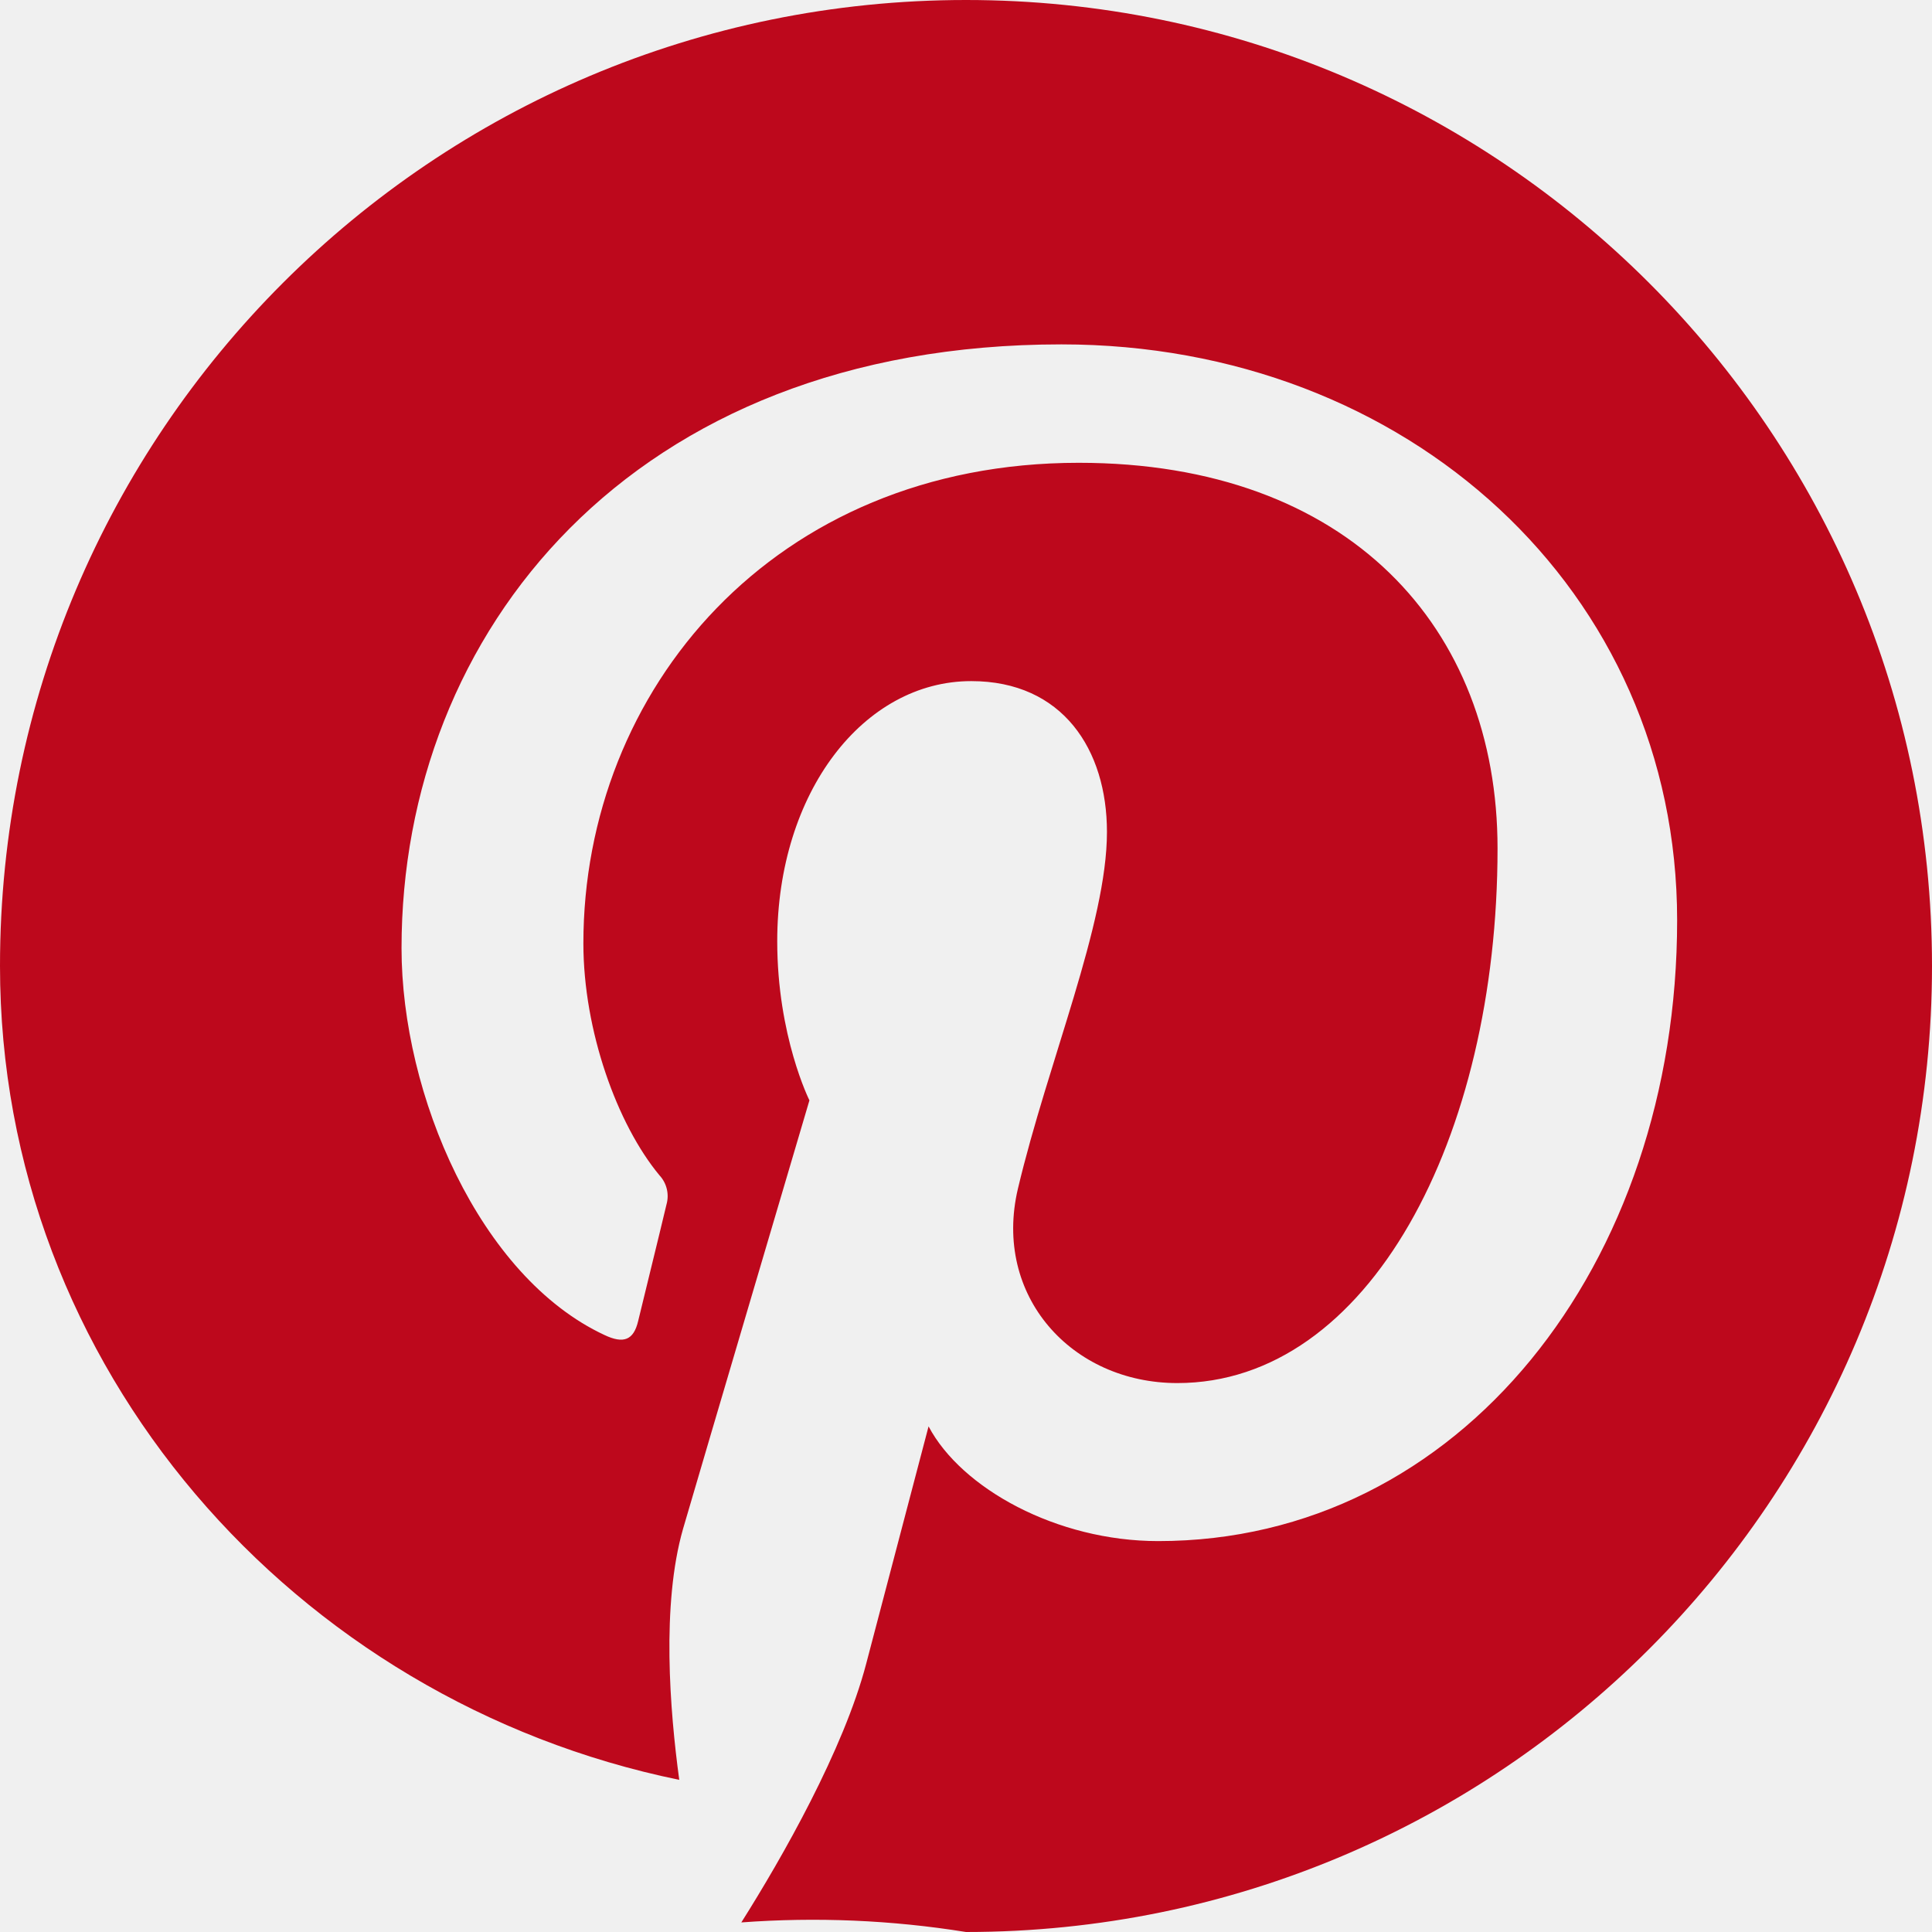
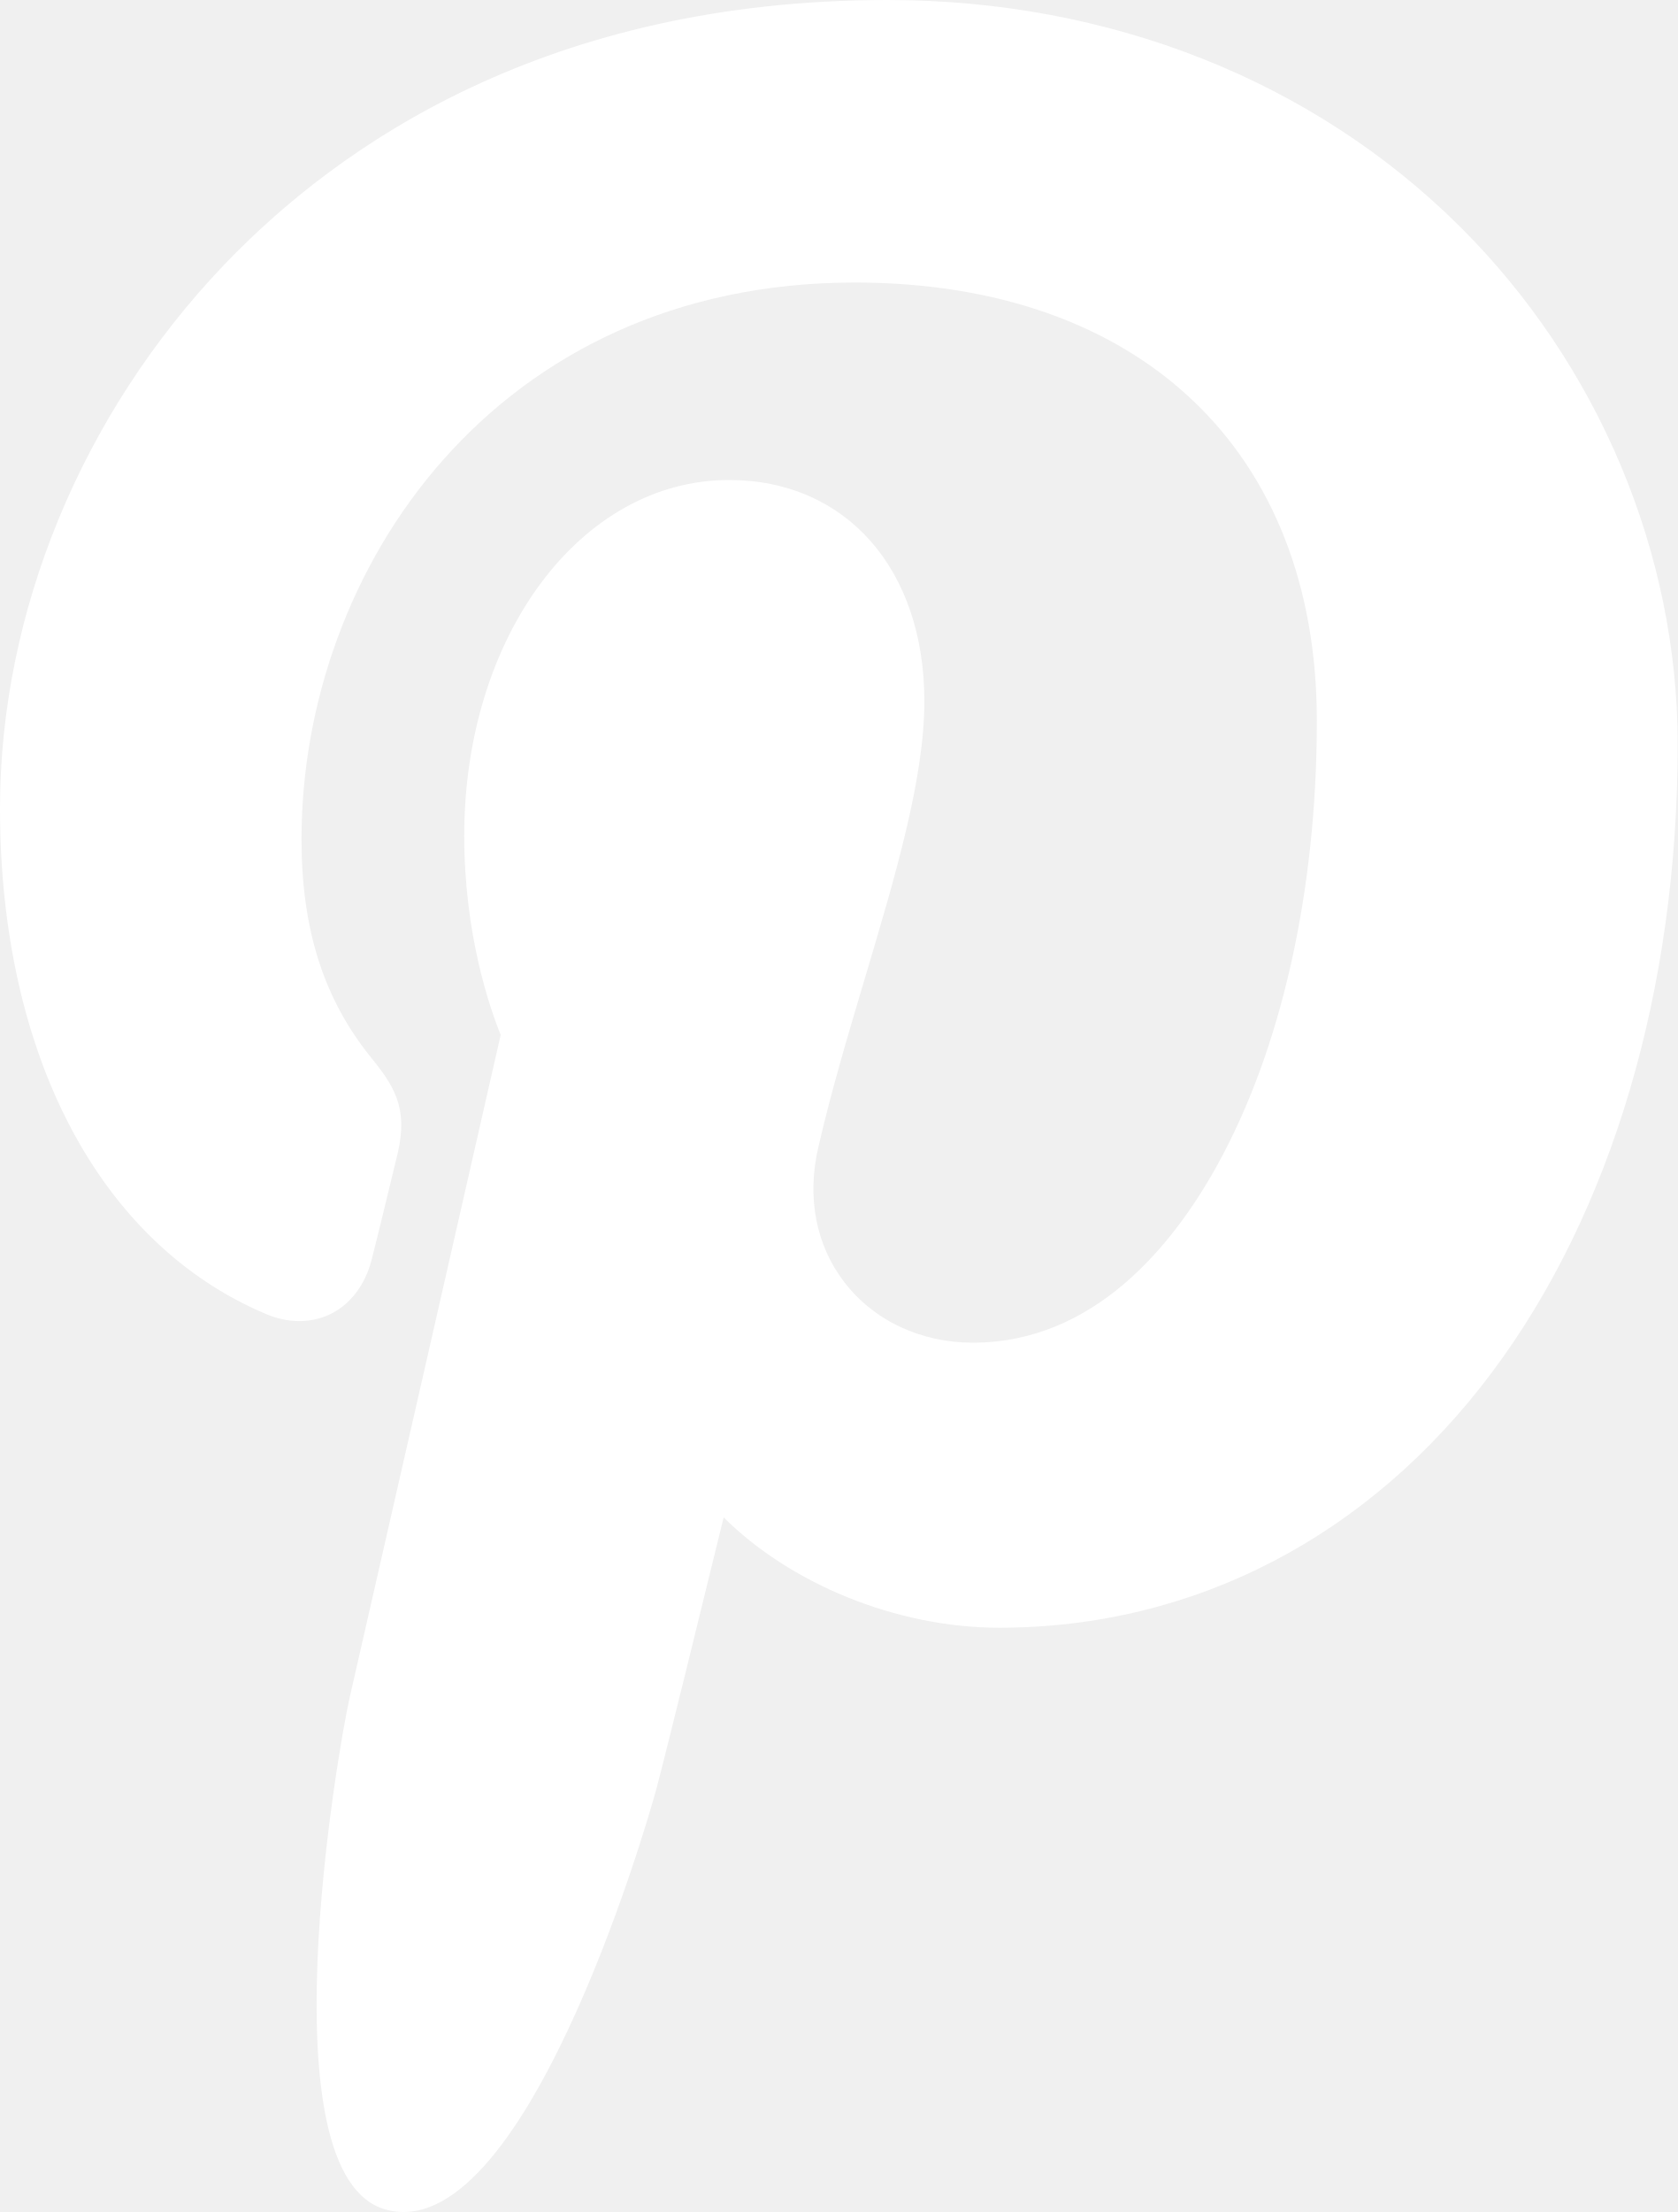
- <svg xmlns="http://www.w3.org/2000/svg" viewBox="0 0 24 24">
-   <path fill="#BD081C" d="M12 0C5.372 0 0 5.372 0 12c0 4.991 3.657 9.128 8.438 10.11-.117-.858-.223-2.177.047-3.118.244-.836 1.57-5.323 1.57-5.323s-.4-.798-.4-1.976c0-1.853 1.074-3.232 2.41-3.232 1.137 0 1.686.853 1.686 1.874 0 1.142-.73 2.847-1.106 4.431-.314 1.33.666 2.415 1.98 2.415 2.377 0 3.978-3.043 3.978-6.642 0-2.739-1.847-4.79-5.203-4.79-3.792 0-6.153 2.828-6.153 5.97 0 1.085.42 2.249.945 2.881a.38.38 0 01.087.364c-.095.401-.31 1.271-.352 1.448-.056.235-.18.285-.418.172-1.551-.723-2.521-2.985-2.521-4.806 0-3.912 2.846-7.5 8.197-7.5 4.3 0 7.649 3.061 7.649 7.154 0 4.274-2.695 7.712-6.447 7.712-1.259 0-2.444-.654-2.852-1.425l-.775 2.949c-.28 1.068-1.04 2.404-1.551 3.213A11.998 11.998 0 0112 24c6.628 0 12-5.372 12-12S18.628 0 12 0z" />
+ <svg xmlns="http://www.w3.org/2000/svg" width="22" height="29" viewBox="0 0 22 29" fill="none">
+   <g clip-path="url(#clip0_3486_2234)">
+     <path d="M19.147 2.972C17.22 1.056 14.553 0 11.639 0C7.186 0 4.448 1.891 2.934 3.477C1.069 5.432 0 8.028 0 10.599C0 13.827 1.303 16.305 3.486 17.226C3.632 17.289 3.78 17.32 3.924 17.32C4.385 17.32 4.75 17.008 4.876 16.507C4.95 16.22 5.12 15.511 5.195 15.204C5.354 14.596 5.225 14.304 4.879 13.881C4.248 13.107 3.954 12.192 3.954 11.001C3.954 7.464 6.496 3.704 11.208 3.704C14.946 3.704 17.269 5.906 17.269 9.45C17.269 11.686 16.804 13.757 15.96 15.281C15.373 16.341 14.341 17.603 12.757 17.603C12.072 17.603 11.456 17.312 11.068 16.804C10.701 16.323 10.581 15.702 10.728 15.056C10.895 14.325 11.122 13.563 11.342 12.825C11.743 11.479 12.122 10.208 12.122 9.193C12.122 7.458 11.092 6.293 9.561 6.293C7.613 6.293 6.088 8.341 6.088 10.957C6.088 12.24 6.417 13.2 6.566 13.568C6.321 14.645 4.863 21.046 4.586 22.253C4.426 22.958 3.463 28.524 5.058 28.968C6.849 29.466 8.45 24.046 8.613 23.433C8.745 22.935 9.207 21.051 9.49 19.893C10.355 20.756 11.747 21.34 13.102 21.34C15.656 21.34 17.953 20.149 19.569 17.987C21.137 15.89 22.001 12.968 22.001 9.758C22.001 7.249 20.96 4.776 19.147 2.972L19.147 2.972Z" fill="white" />
+   </g>
+   <defs>
+     <clipPath id="clip0_3486_2234">
+       <rect width="22" height="29" fill="white" />
+     </clipPath>
+   </defs>
</svg>
